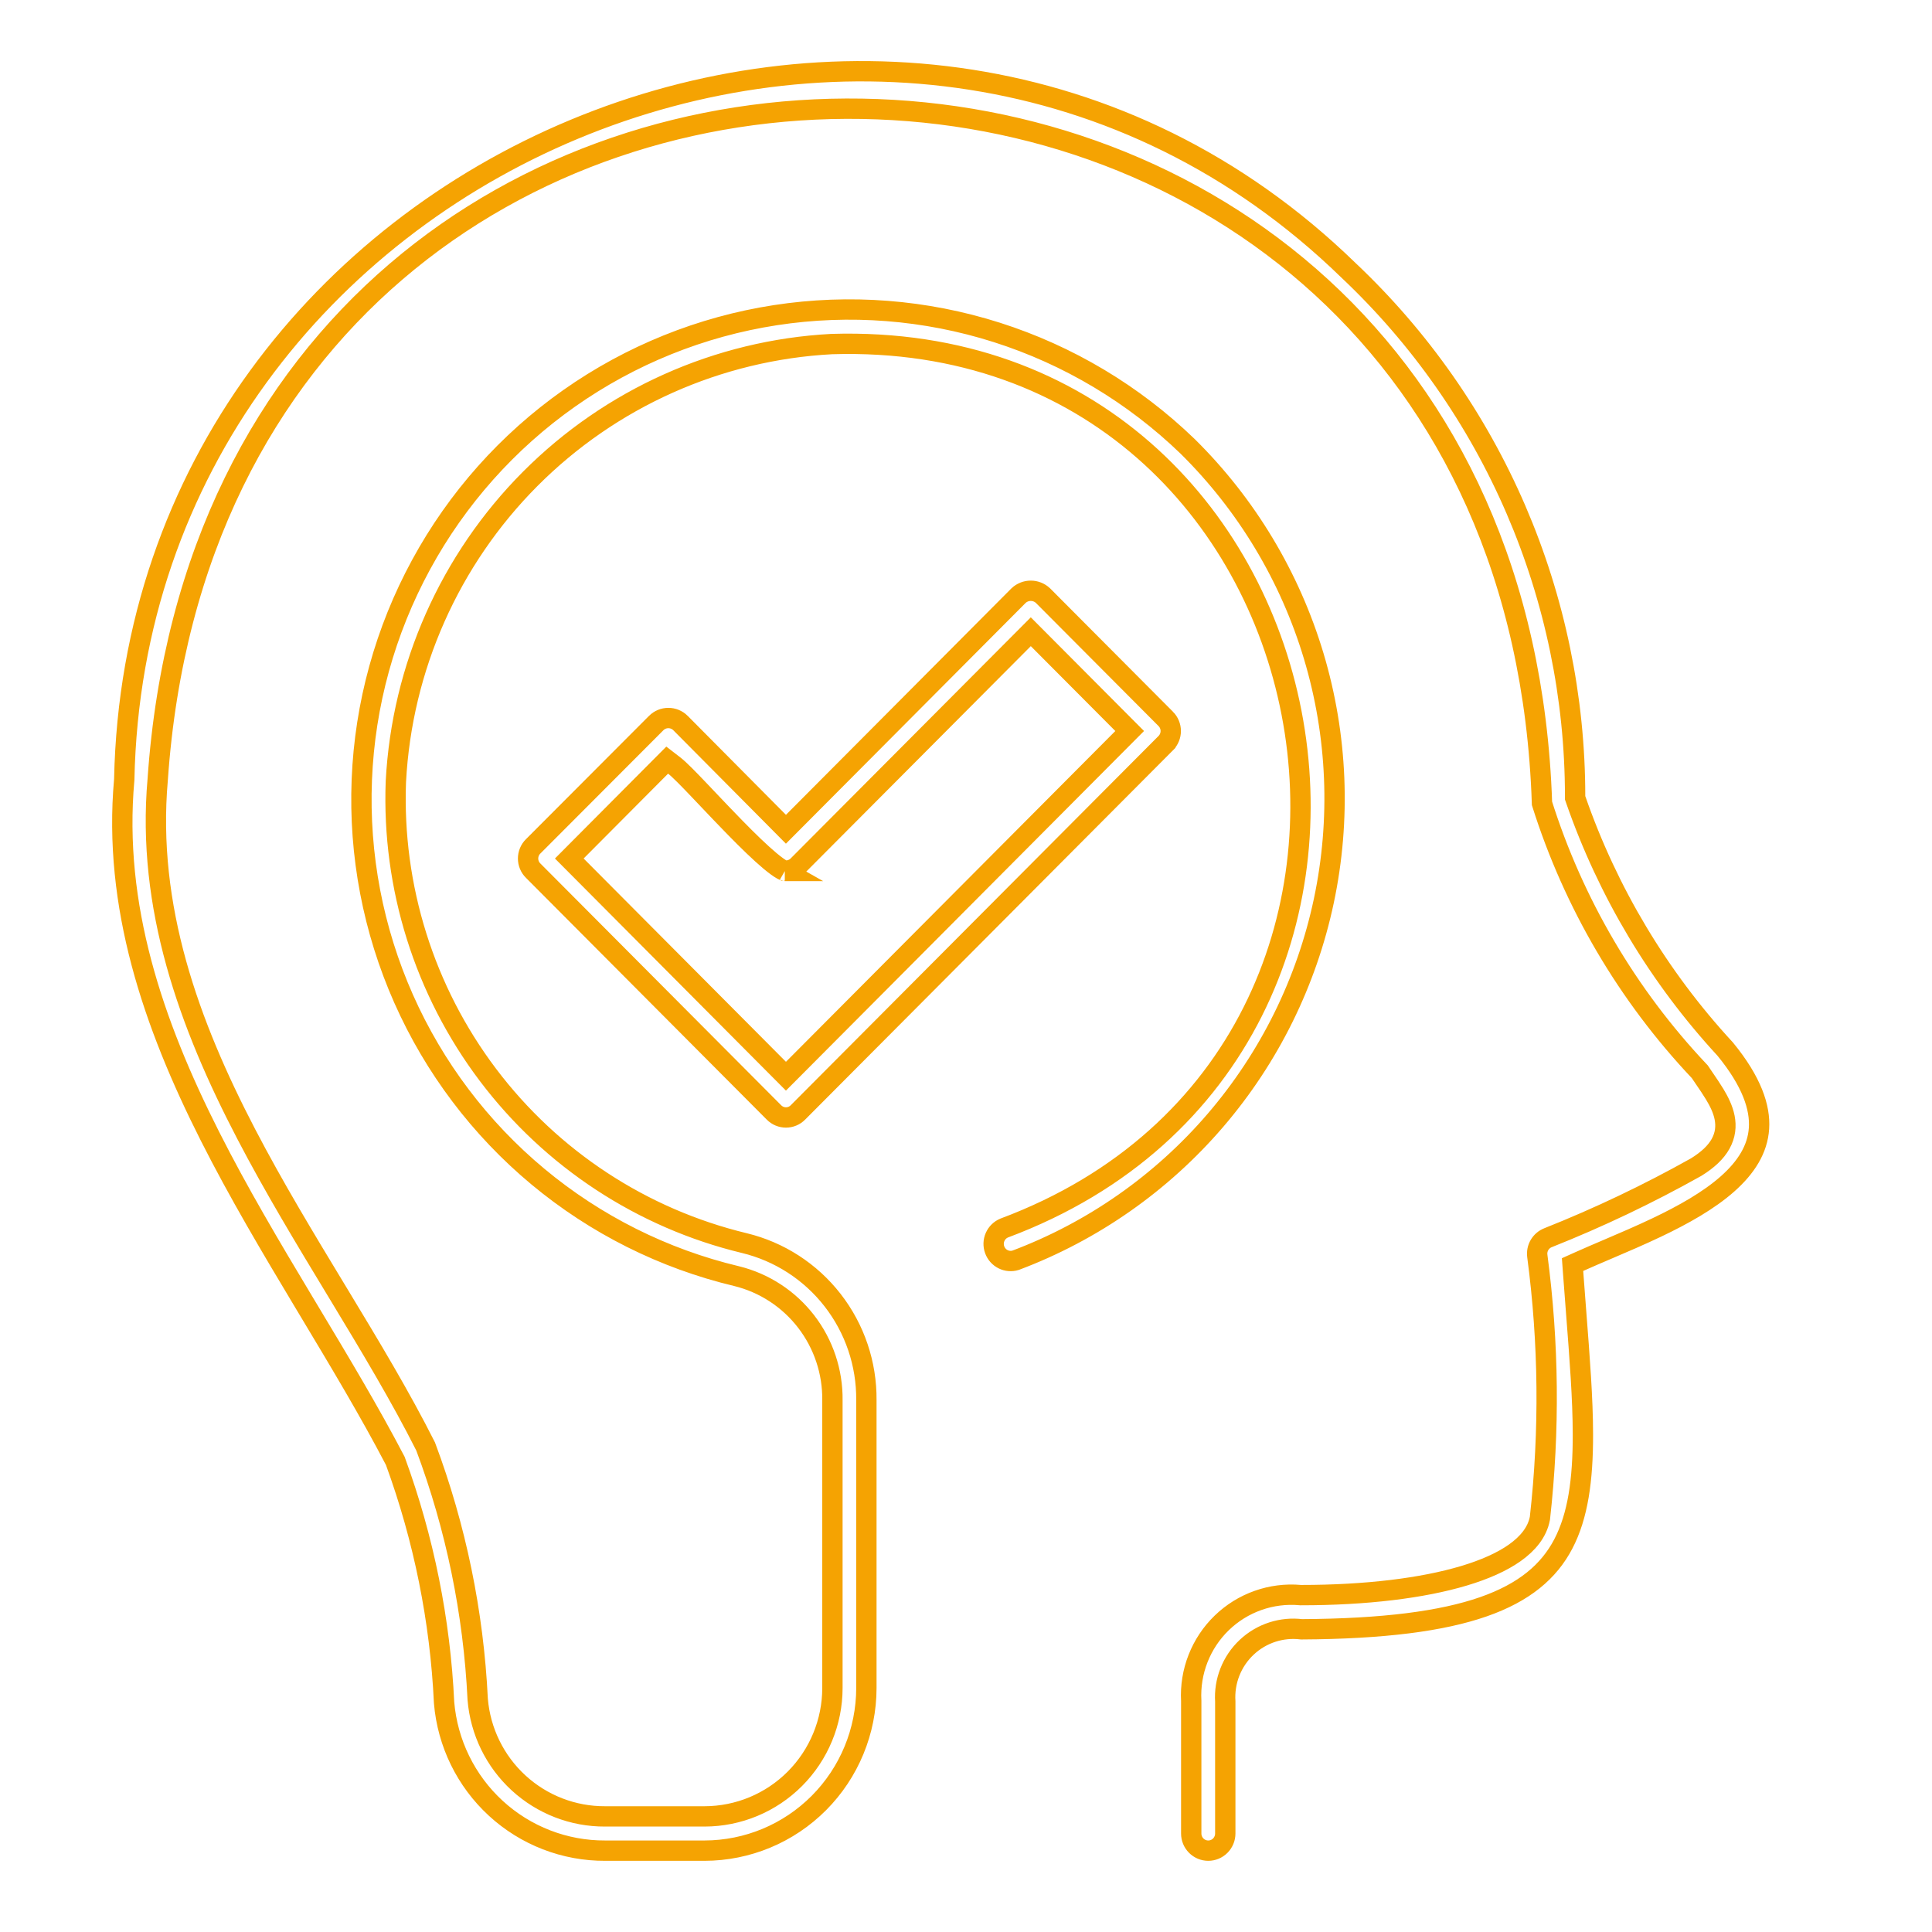
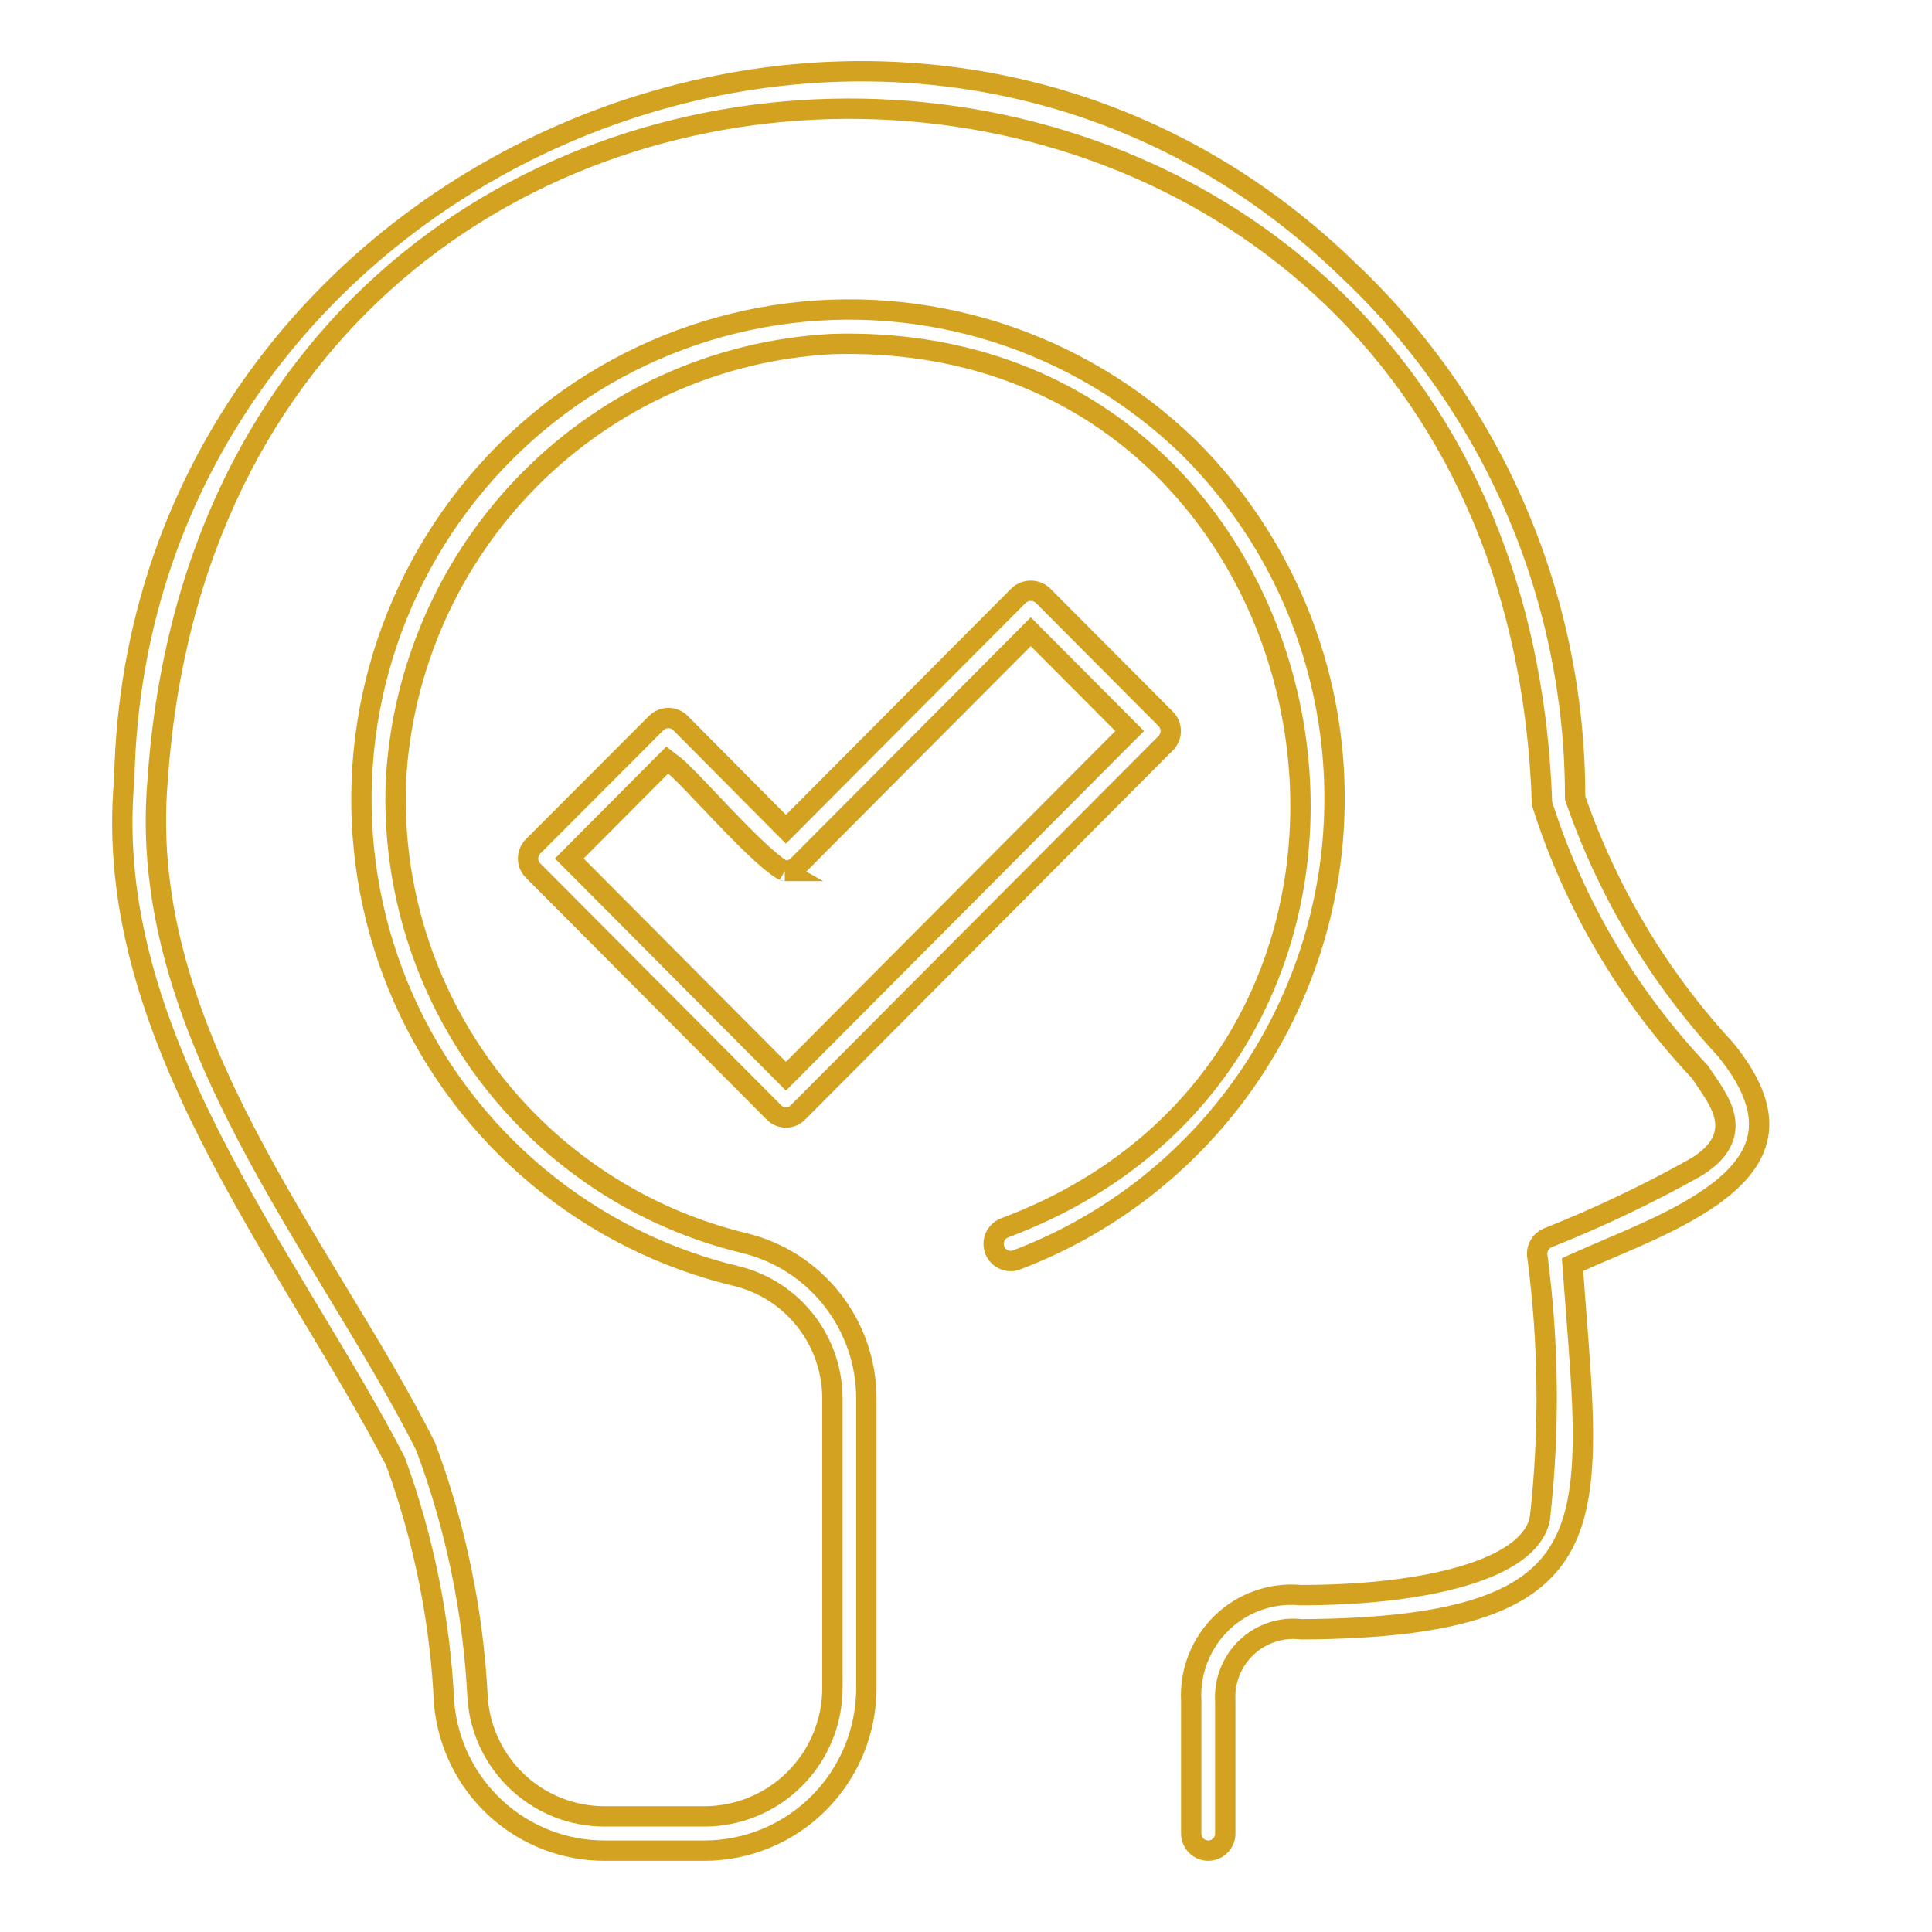
<svg xmlns="http://www.w3.org/2000/svg" width="190" height="190" viewBox="0 0 190 190" fill="none">
-   <path d="M76.584 80.838L77.292 81.552L78.002 80.839L100.175 58.569C100.5 58.267 100.927 58.099 101.369 58.099C101.812 58.099 102.239 58.267 102.564 58.569L114.646 70.7C114.646 70.7 114.646 70.7 114.647 70.7C114.959 71.016 115.136 71.444 115.136 71.89C115.136 72.337 114.959 72.765 114.647 73.08C114.646 73.08 114.646 73.081 114.646 73.081L78.472 109.4L78.469 109.403C78.315 109.559 78.131 109.683 77.93 109.768C77.728 109.852 77.512 109.895 77.293 109.895C77.075 109.895 76.859 109.852 76.657 109.768C76.455 109.683 76.272 109.559 76.117 109.403L76.114 109.4L52.428 85.618L52.425 85.615C52.269 85.46 52.145 85.276 52.061 85.072C51.976 84.868 51.933 84.65 51.933 84.429C51.933 84.208 51.976 83.989 52.061 83.786C52.145 83.582 52.269 83.397 52.425 83.242L52.427 83.24L64.54 71.102C64.541 71.101 64.542 71.1 64.543 71.099C64.86 70.787 65.286 70.613 65.729 70.613C66.171 70.613 66.597 70.787 66.915 71.098C66.916 71.1 66.917 71.101 66.918 71.102L76.584 80.838ZM76.584 105.126L77.293 105.838L78.002 105.127L110.394 72.596L111.097 71.89L110.394 71.185L102.082 62.839L101.373 62.127L100.665 62.839L78.472 85.121L78.47 85.123C78.315 85.279 78.132 85.403 77.929 85.487C77.727 85.572 77.511 85.616 77.292 85.616L77.083 85.616C77.042 85.598 76.99 85.572 76.924 85.536C76.63 85.373 76.23 85.083 75.734 84.67C74.752 83.85 73.538 82.666 72.292 81.393C71.379 80.461 70.466 79.499 69.627 78.615C69.322 78.293 69.026 77.982 68.744 77.686C67.722 76.614 66.813 75.678 66.312 75.291L65.615 74.753L64.993 75.378L56.688 83.723L55.986 84.429L56.688 85.134L76.584 105.126ZM77.186 85.654C77.185 85.654 77.183 85.653 77.18 85.653C77.184 85.653 77.186 85.654 77.186 85.654ZM155.289 124.077L154.65 124.364L154.701 125.062C154.802 126.446 154.906 127.784 155.006 129.078C155.355 133.586 155.663 137.552 155.669 141.045C155.678 145.539 155.184 149.084 153.738 151.843C150.917 157.224 144.141 160.144 128 160.231C127.037 160.113 126.059 160.205 125.135 160.503C124.188 160.809 123.321 161.322 122.597 162.005C121.872 162.688 121.308 163.524 120.946 164.452C120.588 165.369 120.435 166.354 120.498 167.336V180.315C120.498 180.763 120.32 181.192 120.006 181.508C119.692 181.823 119.266 182 118.824 182C118.381 182 117.956 181.823 117.642 181.508C117.327 181.192 117.15 180.763 117.15 180.315V167.303V167.277L117.149 167.251C117.075 165.835 117.304 164.419 117.822 163.1C118.34 161.781 119.133 160.589 120.149 159.605C121.164 158.621 122.378 157.867 123.708 157.395C125.038 156.922 126.453 156.742 127.858 156.866L127.902 156.87H127.946C134.351 156.87 139.891 156.188 143.96 154.972C145.992 154.364 147.703 153.61 148.978 152.705C150.248 151.804 151.179 150.684 151.436 149.329L151.443 149.292L151.447 149.254C152.405 140.696 152.317 132.052 151.185 123.516L151.185 123.515C151.135 123.14 151.212 122.758 151.404 122.433C151.596 122.107 151.89 121.857 152.24 121.721L152.246 121.718C157.238 119.734 162.093 117.42 166.781 114.792L166.8 114.781L166.818 114.77C167.939 114.076 168.738 113.332 169.206 112.496C169.69 111.63 169.773 110.749 169.604 109.899C169.443 109.083 169.053 108.309 168.625 107.601C168.323 107.101 167.966 106.579 167.619 106.071C167.479 105.867 167.341 105.664 167.209 105.467L167.163 105.398L167.105 105.337C160.036 97.847 154.75 88.845 151.645 79.009C148.663 -10.608 21.653 -12.762 15.507 76.684C14.407 89.199 18.584 100.717 24.209 111.514C26.939 116.754 30.024 121.851 33.031 126.819L33.31 127.28C36.402 132.388 39.394 137.356 41.86 142.256C44.839 150.217 46.566 158.596 46.977 167.091L46.978 167.108L46.979 167.125C47.242 170.273 48.676 173.206 50.999 175.339C53.321 177.472 56.359 178.647 59.507 178.631C59.508 178.631 59.509 178.631 59.51 178.631L69.288 178.631H69.289C72.624 178.626 75.82 177.294 78.177 174.928C80.534 172.561 81.859 169.354 81.864 166.009V166.008V137.708C81.897 134.908 80.987 132.179 79.28 129.964C77.571 127.746 75.166 126.174 72.453 125.503L72.445 125.501C65.265 123.79 58.575 120.438 52.895 115.708C47.214 110.977 42.697 104.994 39.694 98.224C36.691 91.454 35.284 84.08 35.582 76.675C35.88 69.27 37.876 62.034 41.413 55.53C44.95 49.026 49.933 43.429 55.975 39.174C62.017 34.919 68.954 32.12 76.248 30.996C83.542 29.872 90.996 30.452 98.031 32.691C105.063 34.93 111.487 38.767 116.804 43.904C122.595 49.622 126.858 56.714 129.198 64.525C131.538 72.337 131.879 80.615 130.19 88.595C128.5 96.574 124.834 103.997 119.531 110.177C114.234 116.349 107.474 121.082 99.876 123.941C99.471 124.064 99.034 124.028 98.653 123.84C98.266 123.648 97.966 123.312 97.819 122.902C97.671 122.492 97.687 122.04 97.864 121.642C98.038 121.248 98.356 120.937 98.751 120.772C146.077 103.082 132.435 32.277 81.8 33.836L81.789 33.836L81.778 33.837C70.606 34.433 60.049 39.157 52.139 47.099C44.23 55.04 39.526 65.638 38.932 76.851L38.932 76.859L38.931 76.866C38.54 87.24 41.739 97.431 47.985 105.705C54.232 113.979 63.141 119.826 73.197 122.25C76.641 123.082 79.703 125.061 81.884 127.866C84.064 130.67 85.235 134.134 85.203 137.693V137.702V166.007C85.199 170.247 83.52 174.312 80.536 177.31C77.552 180.308 73.506 181.994 69.286 182L59.528 182L59.523 182C55.541 182.021 51.697 180.534 48.759 177.834C45.825 175.139 44.009 171.431 43.673 167.451C43.291 159.346 41.68 151.348 38.896 143.73L38.874 143.669L38.843 143.611C36.359 138.851 33.456 134.016 30.511 129.109C30.285 128.733 30.059 128.356 29.833 127.979C26.65 122.672 23.445 117.275 20.644 111.731C15.04 100.642 11.107 89.071 12.215 76.709L12.218 76.675L12.219 76.641C13.483 15.506 88.797 -15.977 132.581 26.551L132.587 26.557L132.592 26.562C139.631 33.199 145.242 41.212 149.079 50.109C152.916 59.007 154.898 68.599 154.903 78.294L154.903 78.463L154.958 78.621C158.121 87.737 163.129 96.097 169.666 103.175C172.278 106.365 173.122 108.916 172.987 110.97C172.852 113.02 171.726 114.805 169.89 116.431C168.048 118.062 165.576 119.454 162.945 120.708C161.315 121.484 159.69 122.178 158.135 122.842C157.153 123.261 156.199 123.669 155.289 124.077Z" stroke="#f5a302" stroke-width="2" />
+   <path d="M76.584 80.838L77.292 81.552L78.002 80.839L100.175 58.569C100.5 58.267 100.927 58.099 101.369 58.099C101.812 58.099 102.239 58.267 102.564 58.569L114.646 70.7C114.646 70.7 114.646 70.7 114.647 70.7C114.959 71.016 115.136 71.444 115.136 71.89C115.136 72.337 114.959 72.765 114.647 73.08C114.646 73.08 114.646 73.081 114.646 73.081L78.472 109.4L78.469 109.403C78.315 109.559 78.131 109.683 77.93 109.768C77.728 109.852 77.512 109.895 77.293 109.895C77.075 109.895 76.859 109.852 76.657 109.768C76.455 109.683 76.272 109.559 76.117 109.403L76.114 109.4L52.428 85.618L52.425 85.615C52.269 85.46 52.145 85.276 52.061 85.072C51.976 84.868 51.933 84.65 51.933 84.429C51.933 84.208 51.976 83.989 52.061 83.786C52.145 83.582 52.269 83.397 52.425 83.242L52.427 83.24L64.54 71.102C64.541 71.101 64.542 71.1 64.543 71.099C64.86 70.787 65.286 70.613 65.729 70.613C66.171 70.613 66.597 70.787 66.915 71.098C66.916 71.1 66.917 71.101 66.918 71.102L76.584 80.838ZM76.584 105.126L77.293 105.838L78.002 105.127L110.394 72.596L111.097 71.89L110.394 71.185L102.082 62.839L101.373 62.127L100.665 62.839L78.472 85.121L78.47 85.123C78.315 85.279 78.132 85.403 77.929 85.487C77.727 85.572 77.511 85.616 77.292 85.616L77.083 85.616C77.042 85.598 76.99 85.572 76.924 85.536C76.63 85.373 76.23 85.083 75.734 84.67C74.752 83.85 73.538 82.666 72.292 81.393C71.379 80.461 70.466 79.499 69.627 78.615C69.322 78.293 69.026 77.982 68.744 77.686C67.722 76.614 66.813 75.678 66.312 75.291L65.615 74.753L64.993 75.378L56.688 83.723L55.986 84.429L56.688 85.134L76.584 105.126ZM77.186 85.654C77.185 85.654 77.183 85.653 77.18 85.653C77.184 85.653 77.186 85.654 77.186 85.654ZM155.289 124.077L154.65 124.364L154.701 125.062C154.802 126.446 154.906 127.784 155.006 129.078C155.355 133.586 155.663 137.552 155.669 141.045C155.678 145.539 155.184 149.084 153.738 151.843C150.917 157.224 144.141 160.144 128 160.231C127.037 160.113 126.059 160.205 125.135 160.503C124.188 160.809 123.321 161.322 122.597 162.005C121.872 162.688 121.308 163.524 120.946 164.452C120.588 165.369 120.435 166.354 120.498 167.336V180.315C120.498 180.763 120.32 181.192 120.006 181.508C119.692 181.823 119.266 182 118.824 182C118.381 182 117.956 181.823 117.642 181.508C117.327 181.192 117.15 180.763 117.15 180.315V167.303V167.277L117.149 167.251C117.075 165.835 117.304 164.419 117.822 163.1C118.34 161.781 119.133 160.589 120.149 159.605C121.164 158.621 122.378 157.867 123.708 157.395C125.038 156.922 126.453 156.742 127.858 156.866L127.902 156.87H127.946C134.351 156.87 139.891 156.188 143.96 154.972C145.992 154.364 147.703 153.61 148.978 152.705C150.248 151.804 151.179 150.684 151.436 149.329L151.443 149.292L151.447 149.254C152.405 140.696 152.317 132.052 151.185 123.516L151.185 123.515C151.135 123.14 151.212 122.758 151.404 122.433C151.596 122.107 151.89 121.857 152.24 121.721L152.246 121.718C157.238 119.734 162.093 117.42 166.781 114.792L166.8 114.781L166.818 114.77C167.939 114.076 168.738 113.332 169.206 112.496C169.69 111.63 169.773 110.749 169.604 109.899C169.443 109.083 169.053 108.309 168.625 107.601C168.323 107.101 167.966 106.579 167.619 106.071C167.479 105.867 167.341 105.664 167.209 105.467L167.163 105.398L167.105 105.337C160.036 97.847 154.75 88.845 151.645 79.009C148.663 -10.608 21.653 -12.762 15.507 76.684C14.407 89.199 18.584 100.717 24.209 111.514C26.939 116.754 30.024 121.851 33.031 126.819L33.31 127.28C36.402 132.388 39.394 137.356 41.86 142.256C44.839 150.217 46.566 158.596 46.977 167.091L46.978 167.108L46.979 167.125C47.242 170.273 48.676 173.206 50.999 175.339C53.321 177.472 56.359 178.647 59.507 178.631C59.508 178.631 59.509 178.631 59.51 178.631L69.288 178.631H69.289C72.624 178.626 75.82 177.294 78.177 174.928C80.534 172.561 81.859 169.354 81.864 166.009V166.008V137.708C81.897 134.908 80.987 132.179 79.28 129.964C77.571 127.746 75.166 126.174 72.453 125.503L72.445 125.501C65.265 123.79 58.575 120.438 52.895 115.708C47.214 110.977 42.697 104.994 39.694 98.224C36.691 91.454 35.284 84.08 35.582 76.675C35.88 69.27 37.876 62.034 41.413 55.53C44.95 49.026 49.933 43.429 55.975 39.174C62.017 34.919 68.954 32.12 76.248 30.996C83.542 29.872 90.996 30.452 98.031 32.691C105.063 34.93 111.487 38.767 116.804 43.904C122.595 49.622 126.858 56.714 129.198 64.525C131.538 72.337 131.879 80.615 130.19 88.595C128.5 96.574 124.834 103.997 119.531 110.177C114.234 116.349 107.474 121.082 99.876 123.941C99.471 124.064 99.034 124.028 98.653 123.84C98.266 123.648 97.966 123.312 97.819 122.902C97.671 122.492 97.687 122.04 97.864 121.642C98.038 121.248 98.356 120.937 98.751 120.772C146.077 103.082 132.435 32.277 81.8 33.836L81.789 33.836L81.778 33.837C70.606 34.433 60.049 39.157 52.139 47.099C44.23 55.04 39.526 65.638 38.932 76.851L38.932 76.859L38.931 76.866C38.54 87.24 41.739 97.431 47.985 105.705C54.232 113.979 63.141 119.826 73.197 122.25C76.641 123.082 79.703 125.061 81.884 127.866C84.064 130.67 85.235 134.134 85.203 137.693V137.702V166.007C85.199 170.247 83.52 174.312 80.536 177.31C77.552 180.308 73.506 181.994 69.286 182L59.528 182L59.523 182C55.541 182.021 51.697 180.534 48.759 177.834C45.825 175.139 44.009 171.431 43.673 167.451C43.291 159.346 41.68 151.348 38.896 143.73L38.874 143.669L38.843 143.611C36.359 138.851 33.456 134.016 30.511 129.109C30.285 128.733 30.059 128.356 29.833 127.979C26.65 122.672 23.445 117.275 20.644 111.731C15.04 100.642 11.107 89.071 12.215 76.709L12.218 76.675L12.219 76.641C13.483 15.506 88.797 -15.977 132.581 26.551L132.587 26.557L132.592 26.562C139.631 33.199 145.242 41.212 149.079 50.109C152.916 59.007 154.898 68.599 154.903 78.294L154.903 78.463L154.958 78.621C158.121 87.737 163.129 96.097 169.666 103.175C172.278 106.365 173.122 108.916 172.987 110.97C172.852 113.02 171.726 114.805 169.89 116.431C168.048 118.062 165.576 119.454 162.945 120.708C161.315 121.484 159.69 122.178 158.135 122.842C157.153 123.261 156.199 123.669 155.289 124.077Z" stroke="#d3a221" stroke-width="2" />
</svg>
